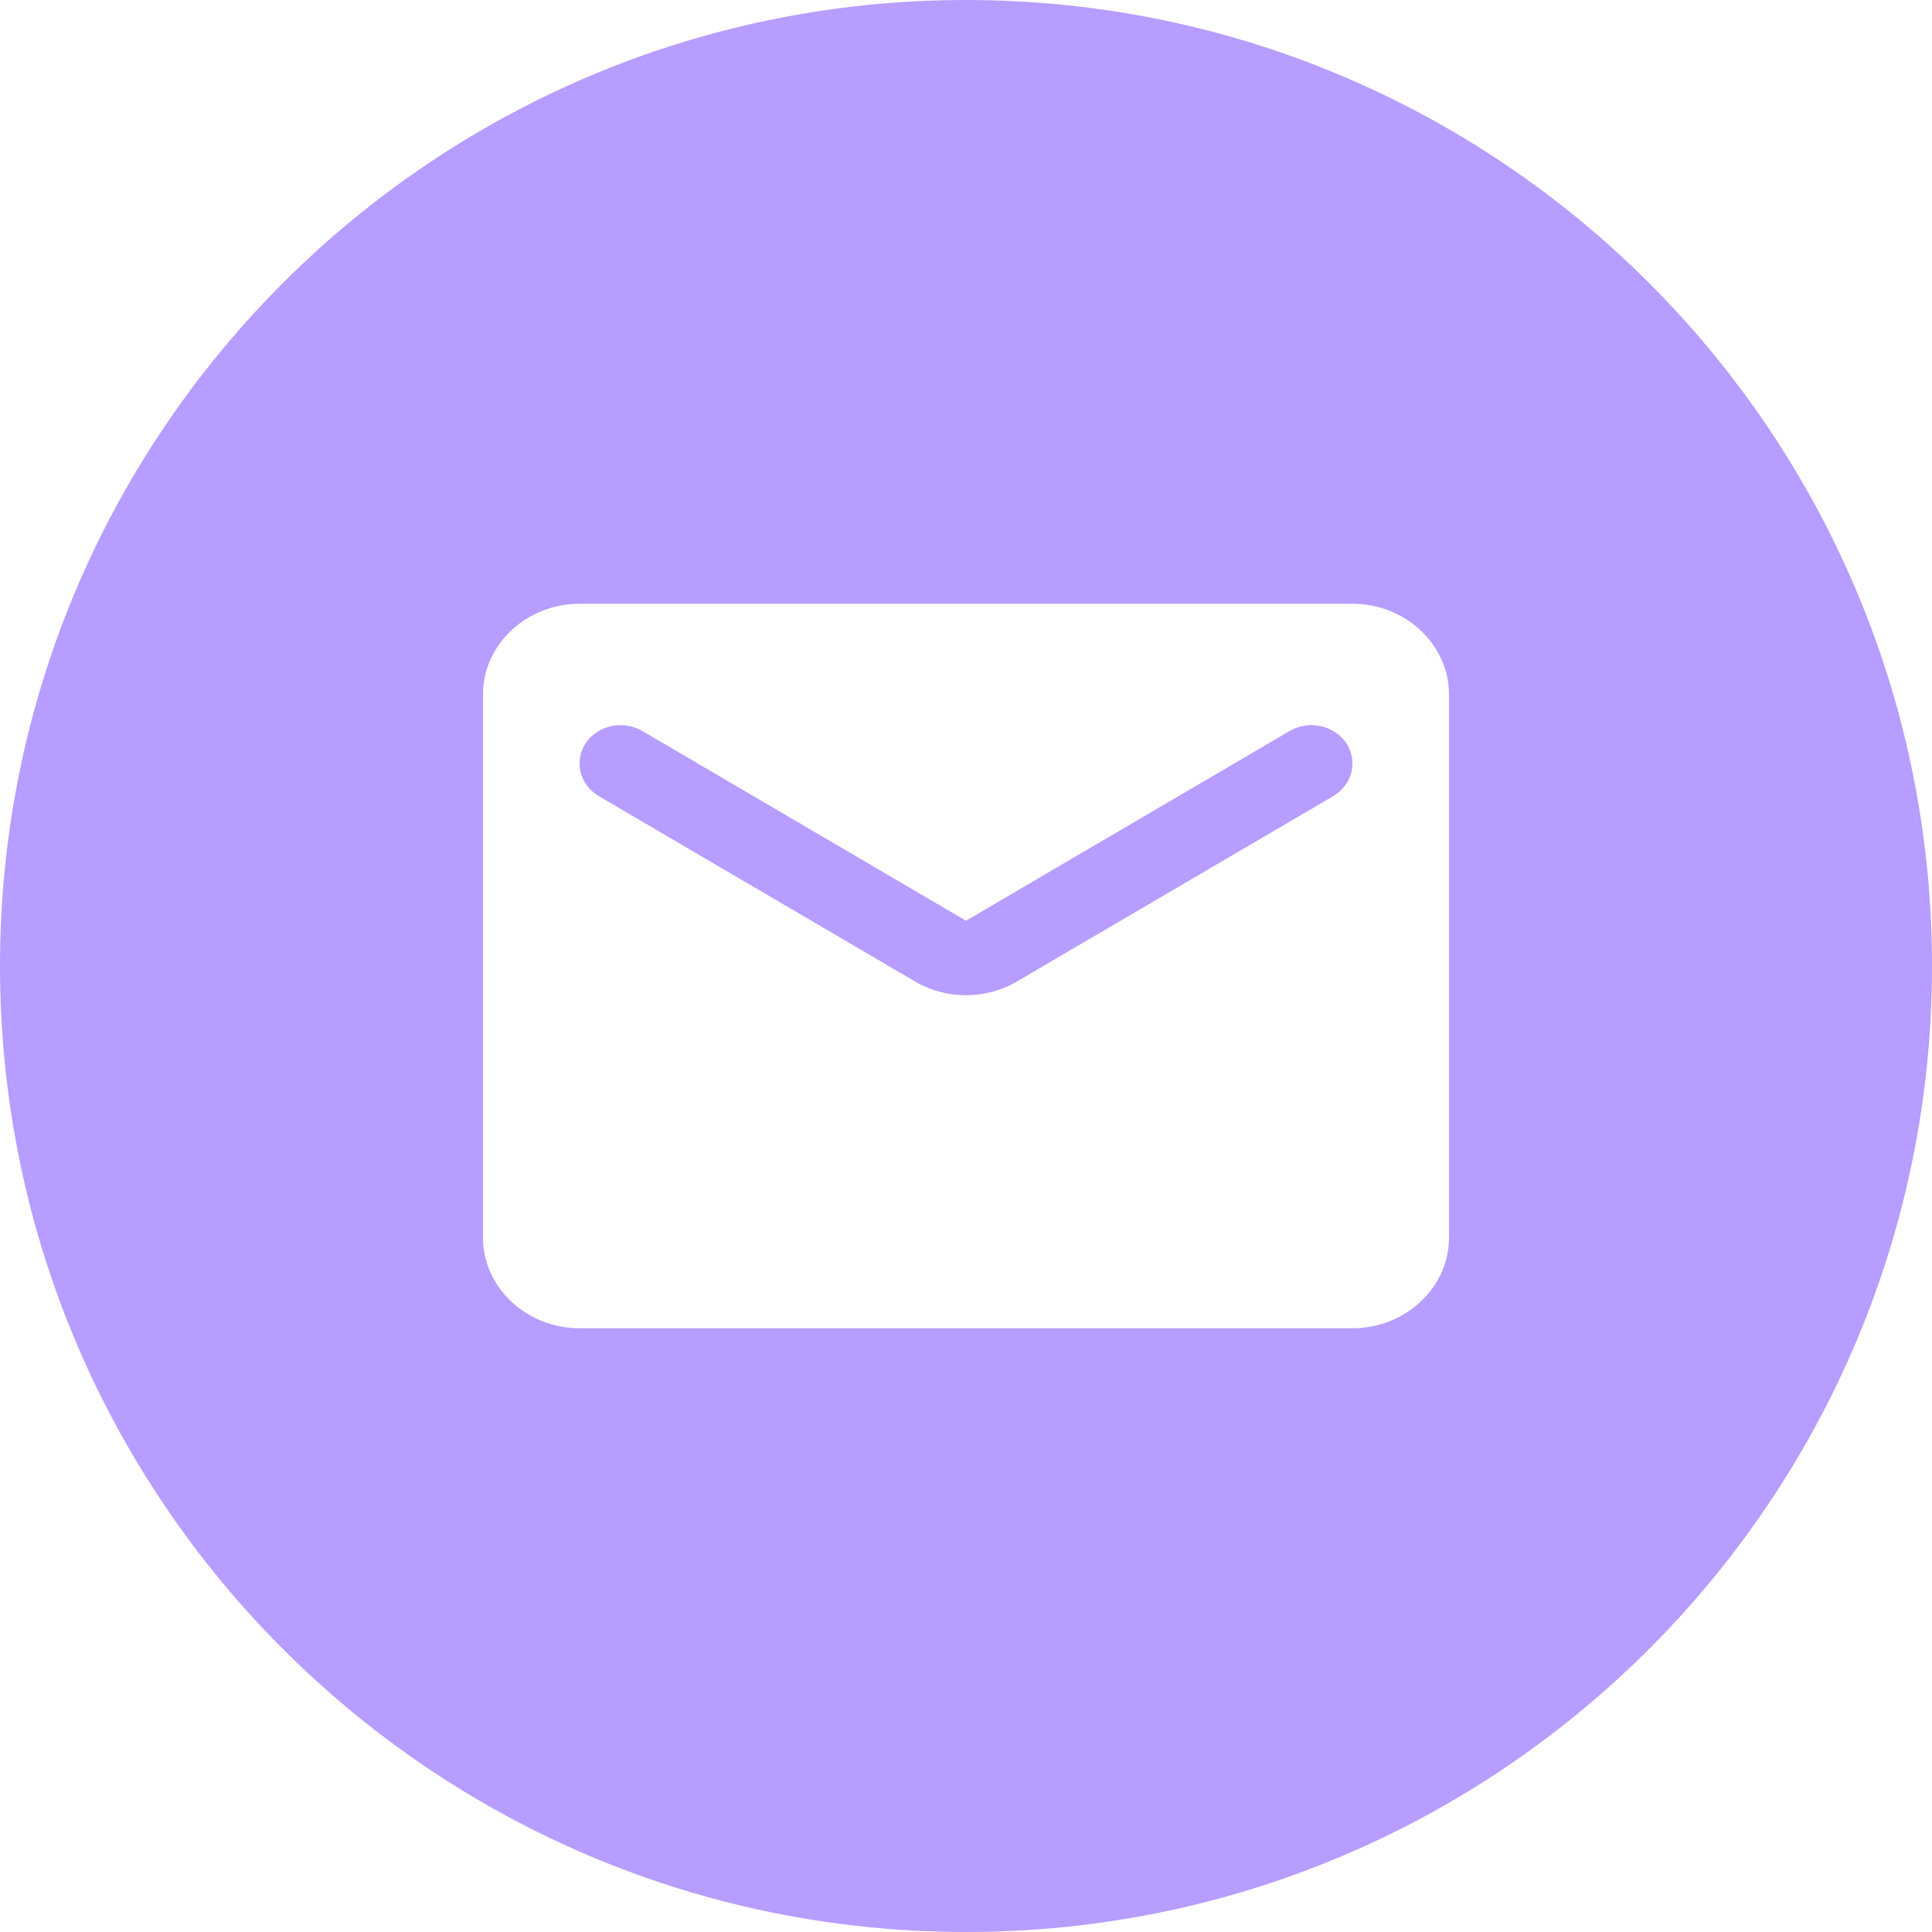
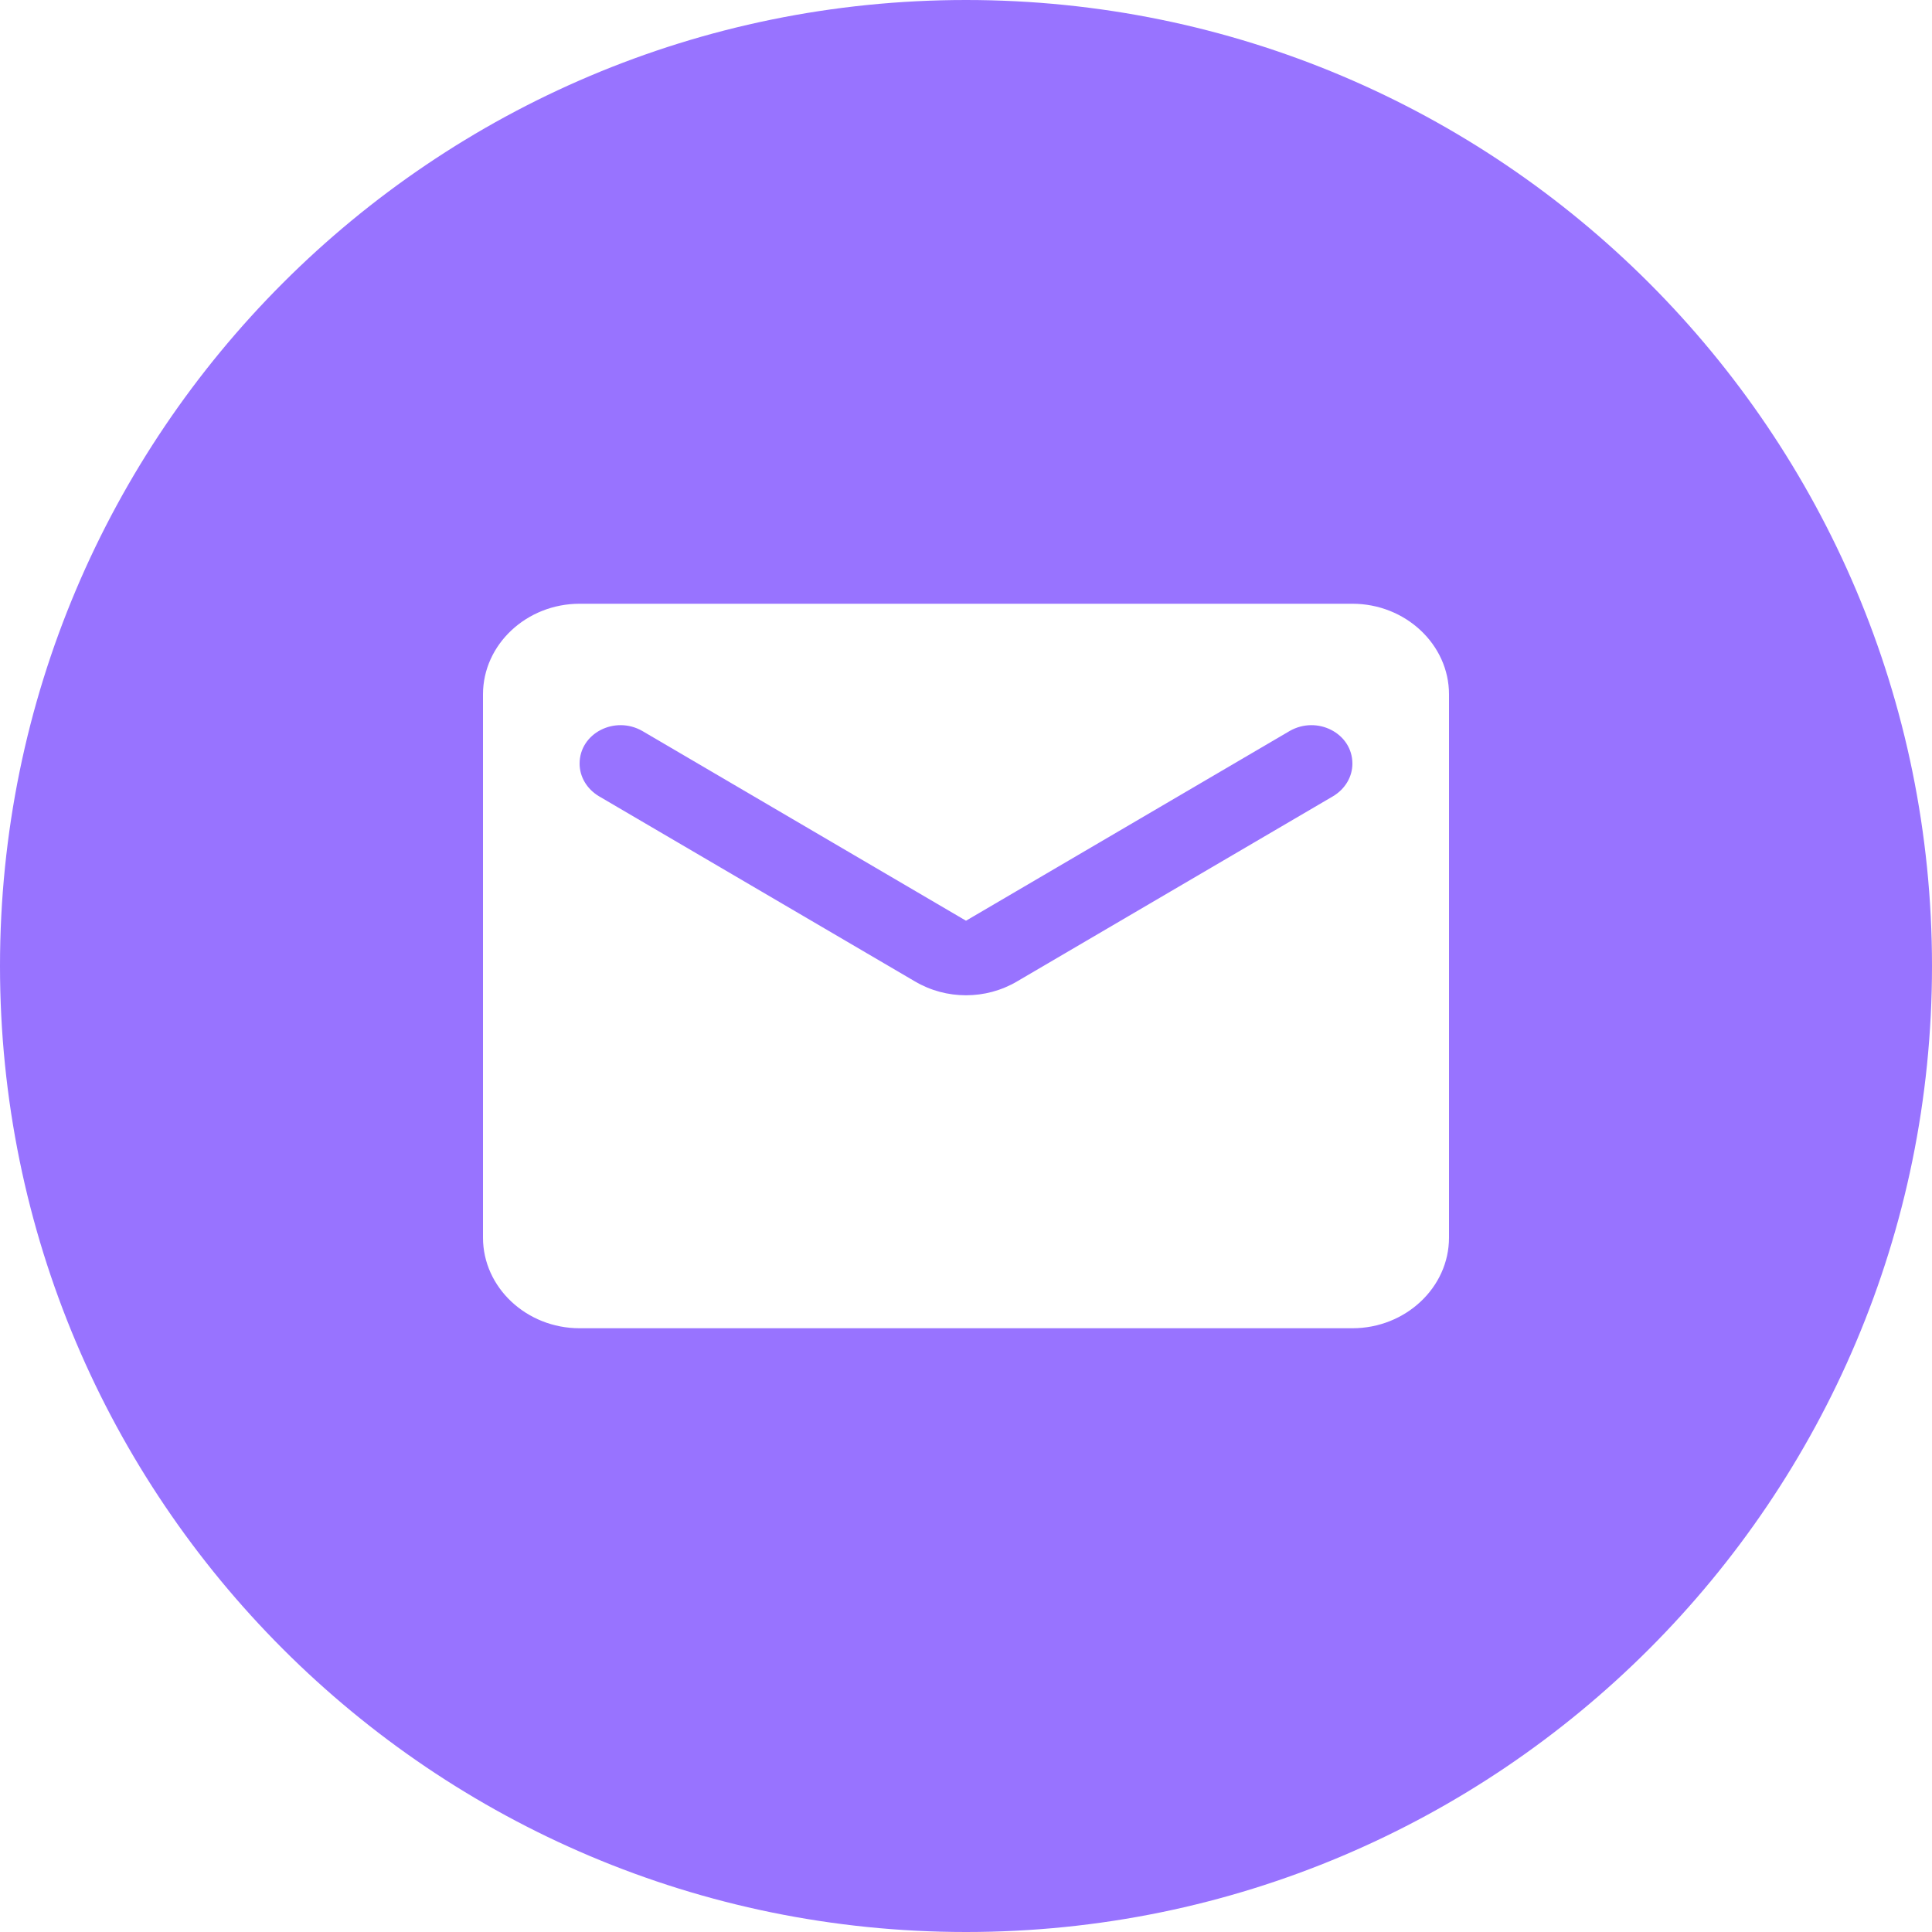
<svg xmlns="http://www.w3.org/2000/svg" width="16" height="16" viewBox="0 0 16 16" fill="none">
-   <path opacity="0.7" fill-rule="evenodd" clip-rule="evenodd" d="M8 16C12.418 16 16 12.418 16 8C16 3.582 12.418 0 8 0C3.582 0 0 3.582 0 8C0 12.418 3.582 16 8 16ZM4 5.75C4 5.338 4.36 5 4.8 5H11.2C11.64 5 12 5.338 12 5.75V10.25C12 10.662 11.64 11 11.2 11H4.8C4.36 11 4 10.662 4 10.25V5.75ZM8.424 8.127L11.04 6.594C11.14 6.534 11.2 6.433 11.2 6.324C11.2 6.072 10.908 5.923 10.68 6.054L8 7.625L5.32 6.054C5.092 5.923 4.8 6.072 4.8 6.324C4.8 6.433 4.86 6.534 4.96 6.594L7.576 8.127C7.836 8.281 8.164 8.281 8.424 8.127Z" fill="#9873FF" />
+   <path fill-rule="evenodd" clip-rule="evenodd" d="M8 16C12.418 16 16 12.418 16 8C16 3.582 12.418 0 8 0C3.582 0 0 3.582 0 8C0 12.418 3.582 16 8 16ZM4 5.75C4 5.338 4.36 5 4.8 5H11.2C11.64 5 12 5.338 12 5.75V10.25C12 10.662 11.64 11 11.2 11H4.8C4.36 11 4 10.662 4 10.25V5.75ZM8.424 8.127L11.04 6.594C11.14 6.534 11.2 6.433 11.2 6.324C11.2 6.072 10.908 5.923 10.68 6.054L8 7.625L5.32 6.054C5.092 5.923 4.8 6.072 4.8 6.324C4.8 6.433 4.86 6.534 4.96 6.594L7.576 8.127C7.836 8.281 8.164 8.281 8.424 8.127Z" fill="#9873FF" />
</svg>
